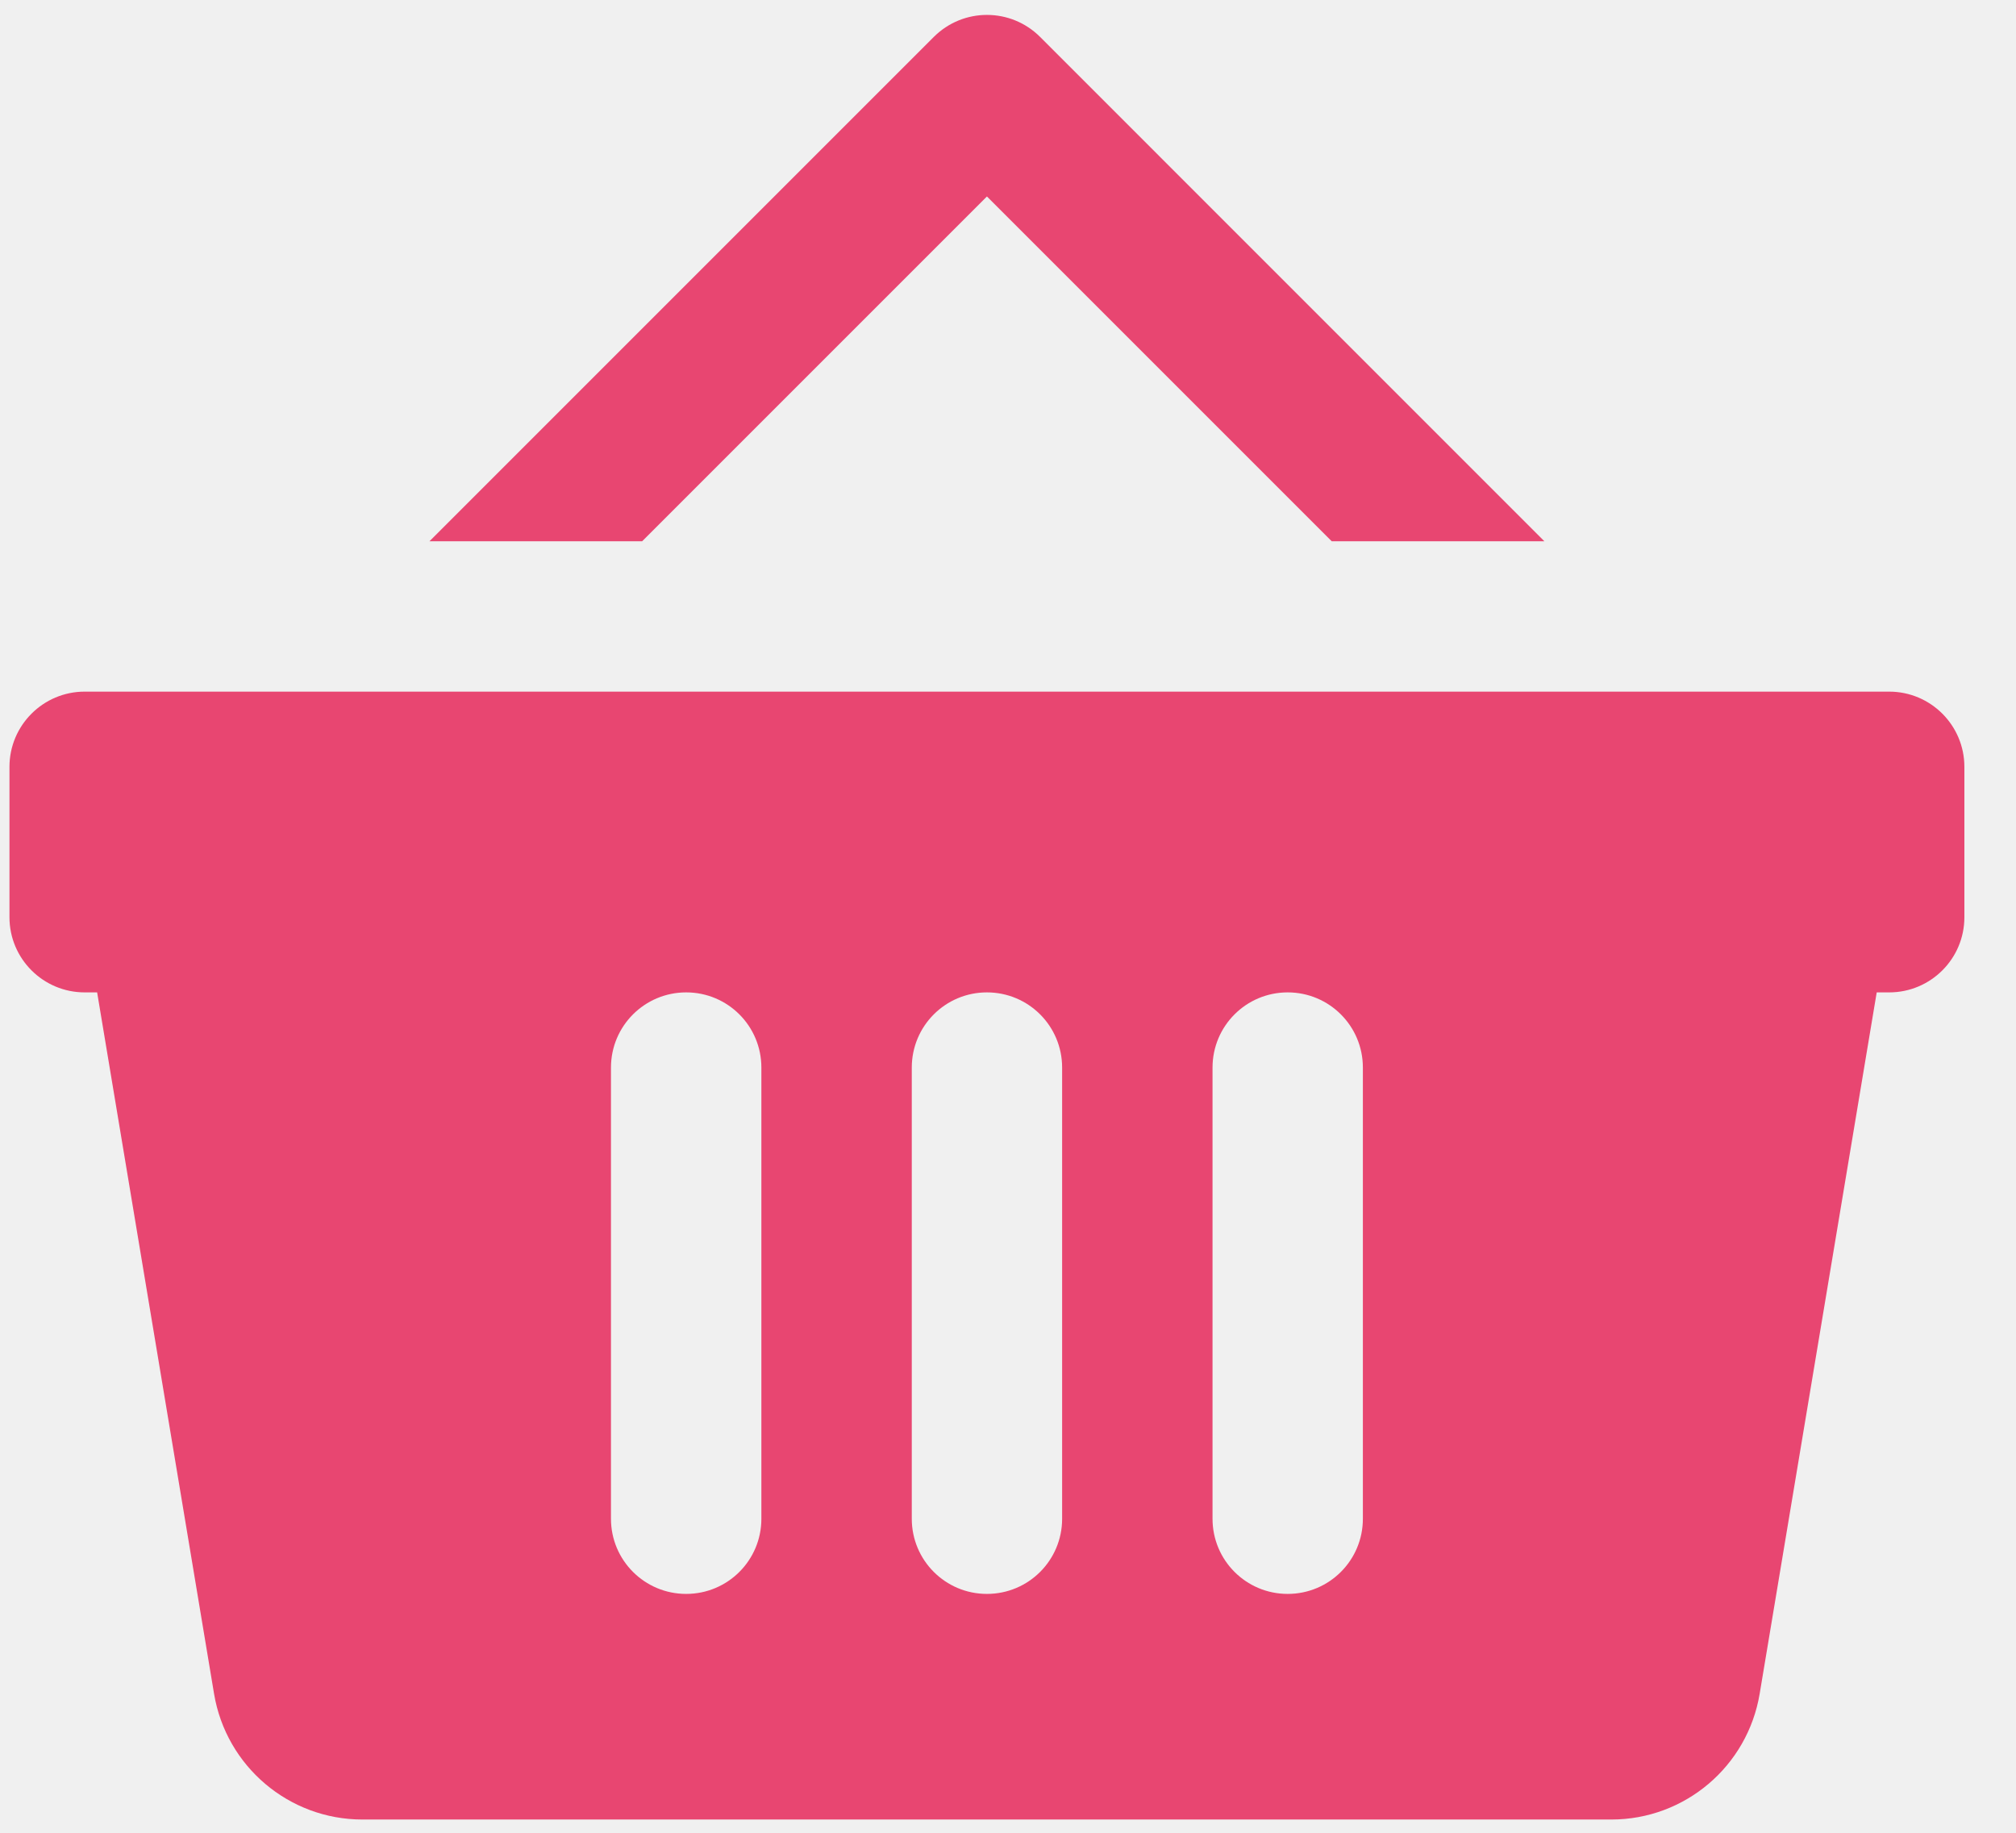
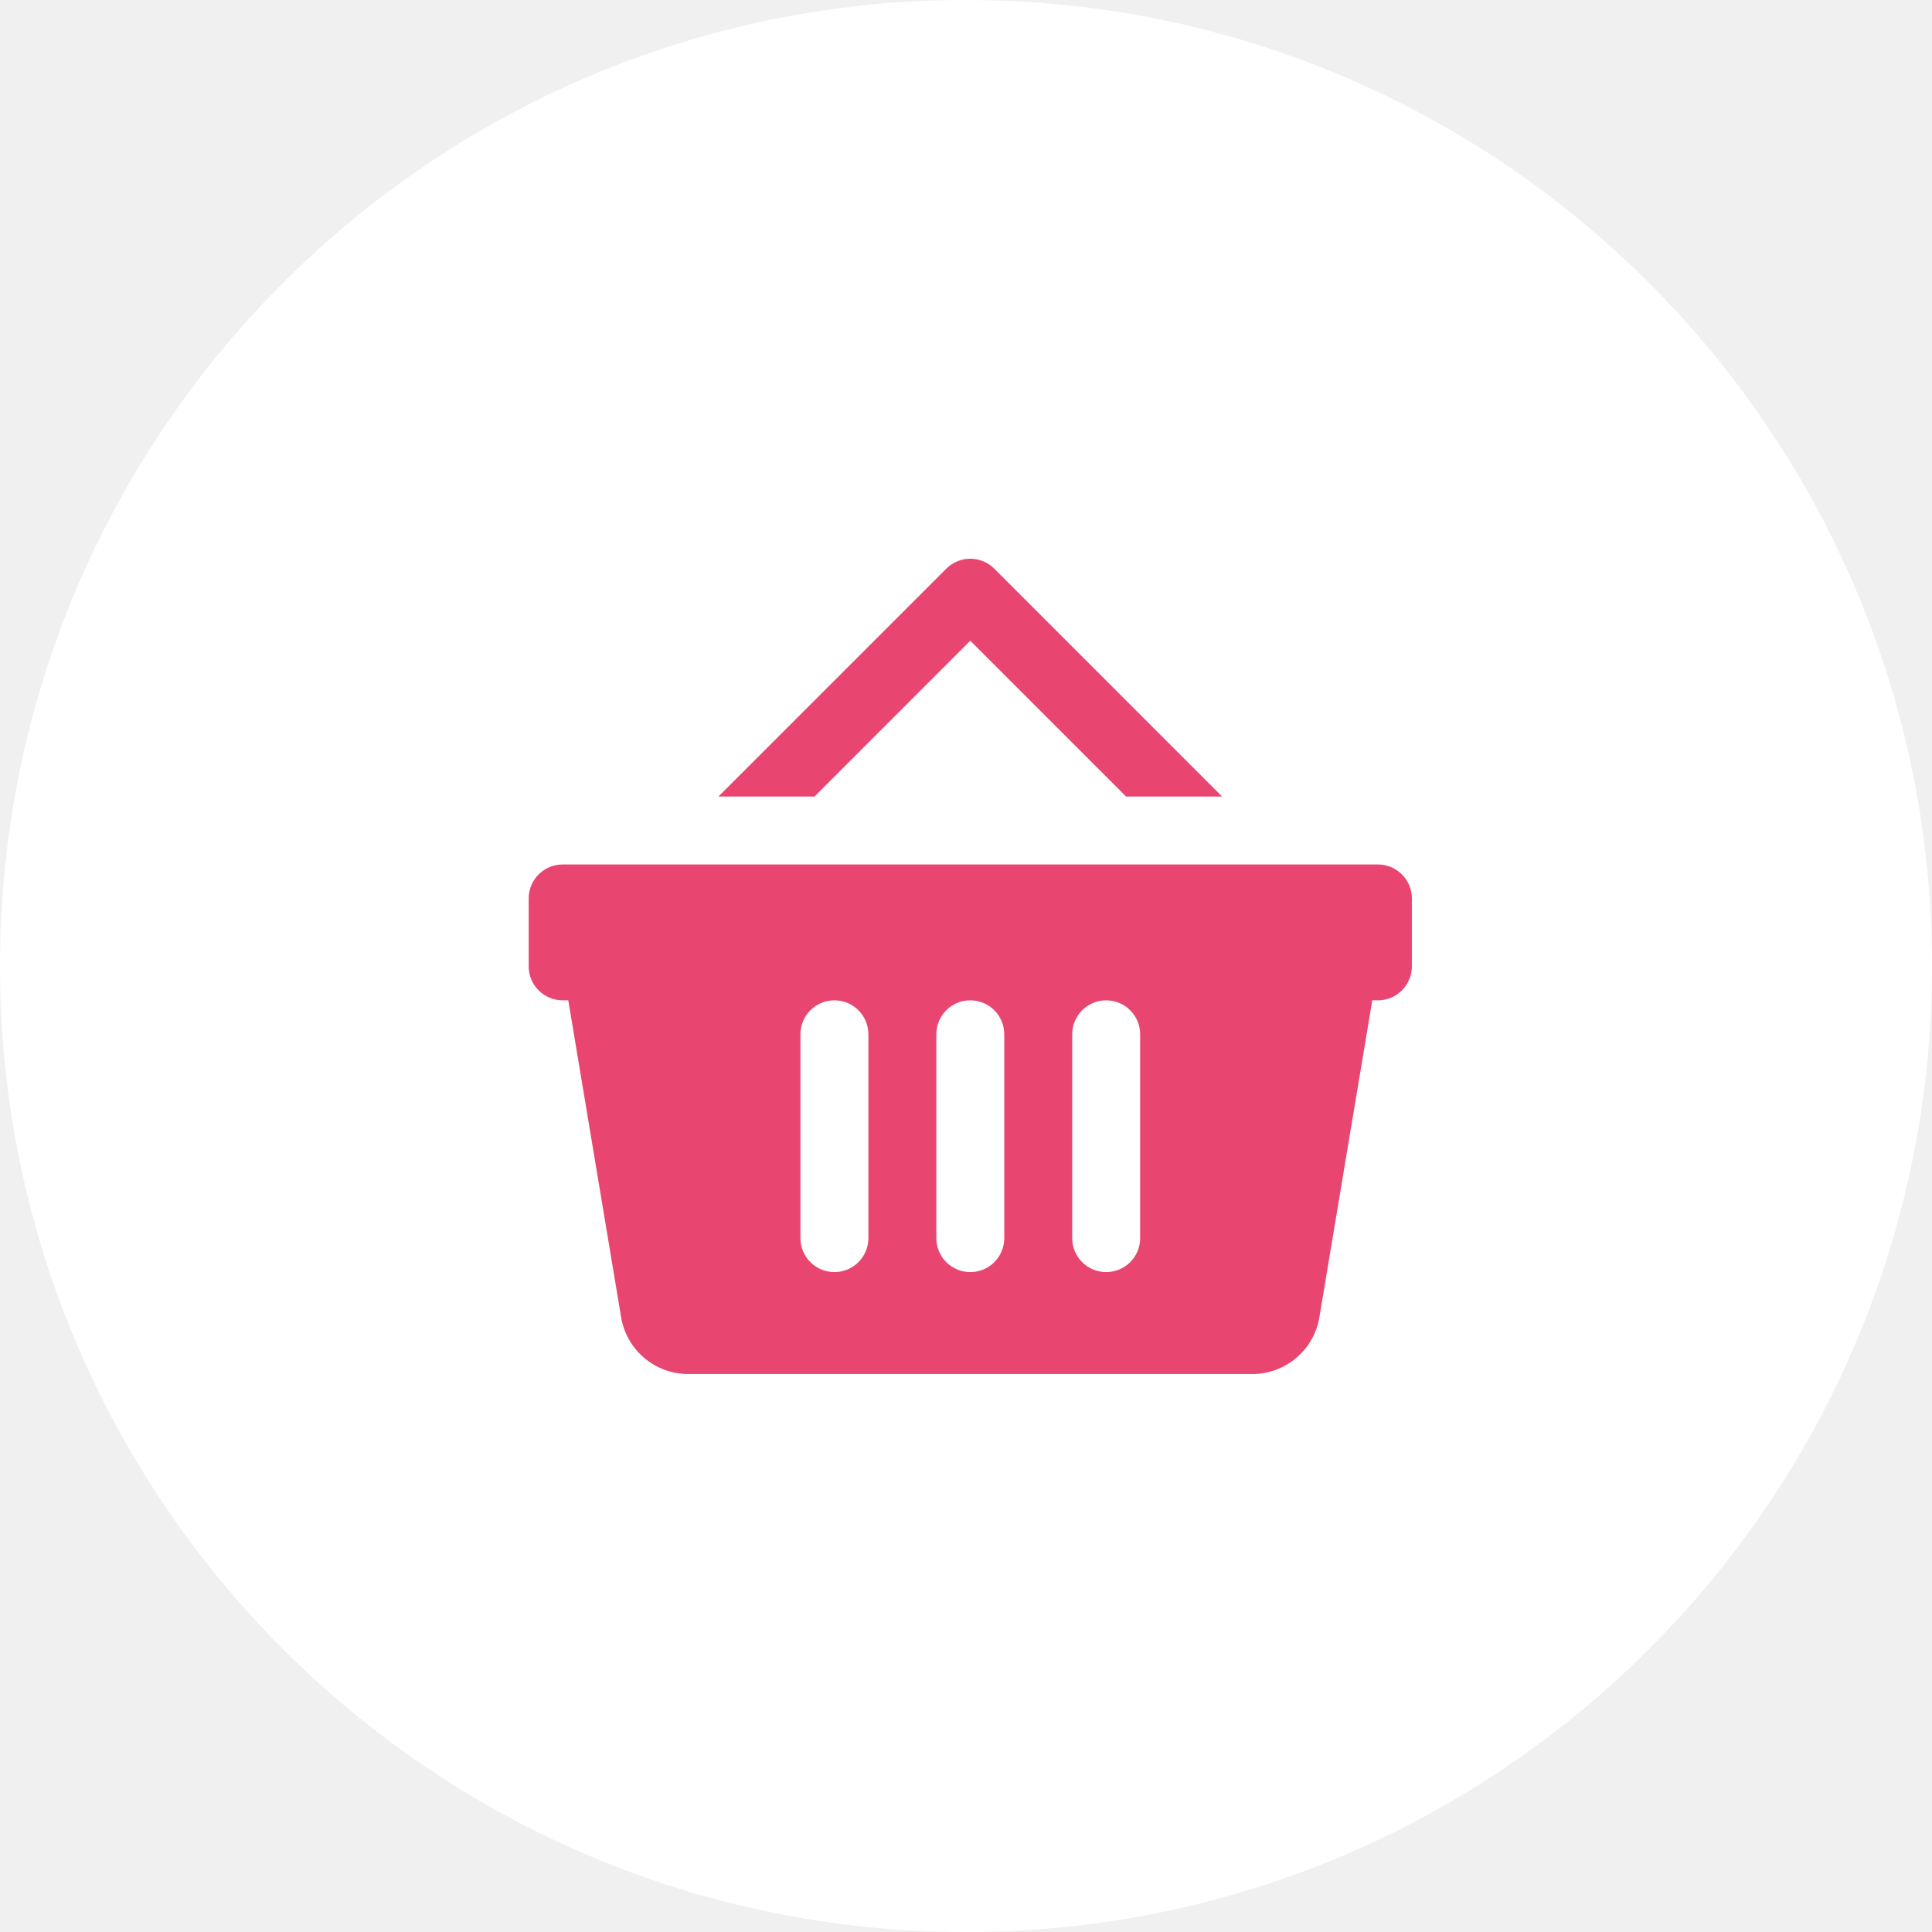
- <svg xmlns="http://www.w3.org/2000/svg" width="33" height="30" viewBox="0 0 33 30" fill="none">
-   <path d="M16.155 0.244C15.841 0.244 15.526 0.364 15.285 0.605L7.03 8.86H10.511L16.155 3.216L21.799 8.86H25.28L17.026 0.605C16.785 0.364 16.47 0.244 16.155 0.244ZM1.386 11.321C0.707 11.321 0.155 11.873 0.155 12.552V15.014C0.155 15.693 0.707 16.244 1.386 16.244H1.59L3.504 27.725C3.702 28.912 4.729 29.783 5.932 29.783H26.376C27.58 29.783 28.606 28.912 28.804 27.725L30.72 16.244H30.924C31.604 16.244 32.155 15.693 32.155 15.014V12.552C32.155 11.873 31.604 11.321 30.924 11.321H1.386ZM11.232 16.244C11.913 16.244 12.463 16.794 12.463 17.475V24.86C12.463 25.54 11.913 26.09 11.232 26.09C10.552 26.09 10.001 25.54 10.001 24.86V17.475C10.001 16.794 10.552 16.244 11.232 16.244ZM16.155 16.244C16.836 16.244 17.386 16.794 17.386 17.475V24.86C17.386 25.54 16.836 26.09 16.155 26.09C15.475 26.09 14.925 25.54 14.925 24.86V17.475C14.925 16.794 15.475 16.244 16.155 16.244ZM21.078 16.244C21.759 16.244 22.309 16.794 22.309 17.475V24.86C22.309 25.54 21.759 26.09 21.078 26.09C20.398 26.09 19.848 25.54 19.848 24.86V17.475C19.848 16.794 20.398 16.244 21.078 16.244Z" fill="#E84671" />
+ <svg xmlns="http://www.w3.org/2000/svg" width="70" height="70" viewBox="0 0 70 70" fill="none">
+   <circle cx="35" cy="35" r="35" fill="white" />
+   <path d="M35.155 20.244C34.84 20.244 34.526 20.364 34.285 20.605L26.03 28.86H29.511L35.155 23.215L40.8 28.86H44.28L36.026 20.605C35.785 20.364 35.47 20.244 35.155 20.244ZM20.386 31.321C19.707 31.321 19.155 31.873 19.155 32.552V35.014C19.155 35.693 19.707 36.244 20.386 36.244H20.59L22.504 47.725C22.702 48.912 23.729 49.783 24.932 49.783H45.376C46.58 49.783 47.606 48.912 47.804 47.725L49.72 36.244H49.925C50.604 36.244 51.155 35.693 51.155 35.014V32.552C51.155 31.873 50.604 31.321 49.925 31.321H20.386ZM30.232 36.244C30.913 36.244 31.463 36.794 31.463 37.475V44.86C31.463 45.54 30.913 46.09 30.232 46.09C29.552 46.09 29.001 45.54 29.001 44.86V37.475C29.001 36.794 29.552 36.244 30.232 36.244ZM35.155 36.244C35.836 36.244 36.386 36.794 36.386 37.475V44.86C36.386 45.54 35.836 46.09 35.155 46.09C34.475 46.09 33.925 45.54 33.925 44.86V37.475C33.925 36.794 34.475 36.244 35.155 36.244ZM40.078 36.244C40.759 36.244 41.309 36.794 41.309 37.475V44.86C41.309 45.54 40.759 46.09 40.078 46.09C39.398 46.09 38.848 45.54 38.848 44.86V37.475C38.848 36.794 39.398 36.244 40.078 36.244Z" fill="#E84671" />
</svg>
